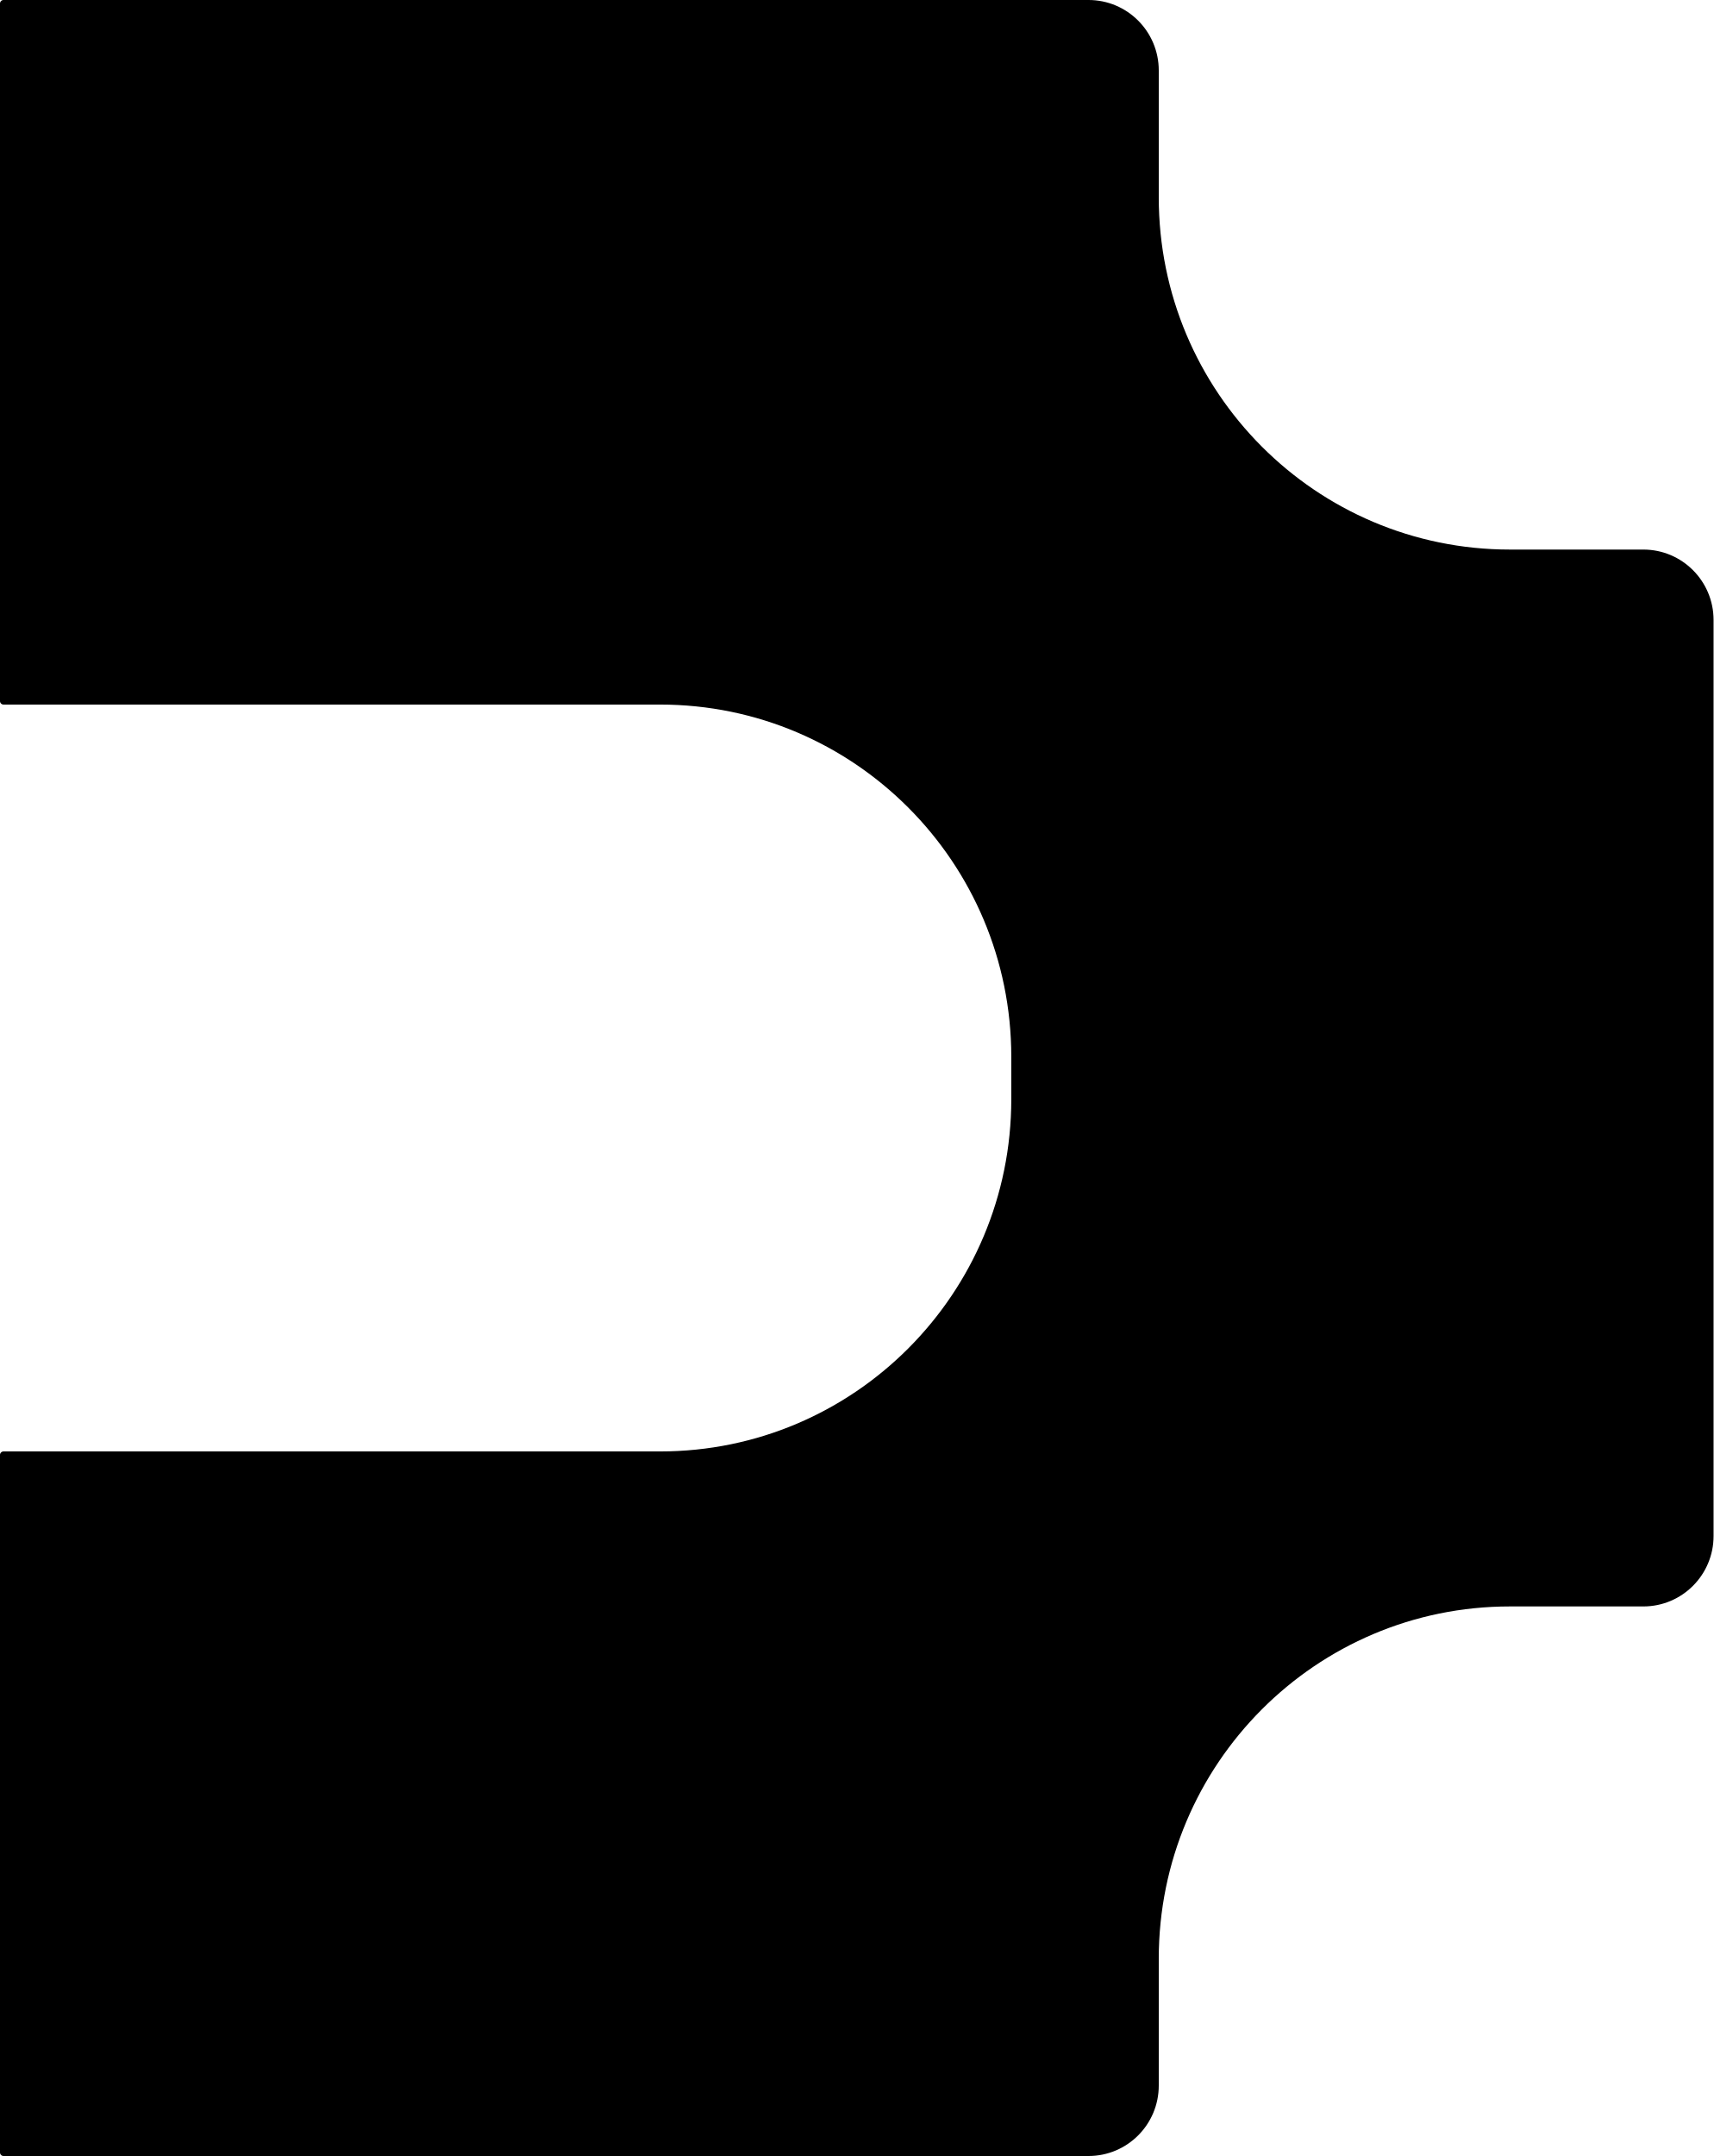
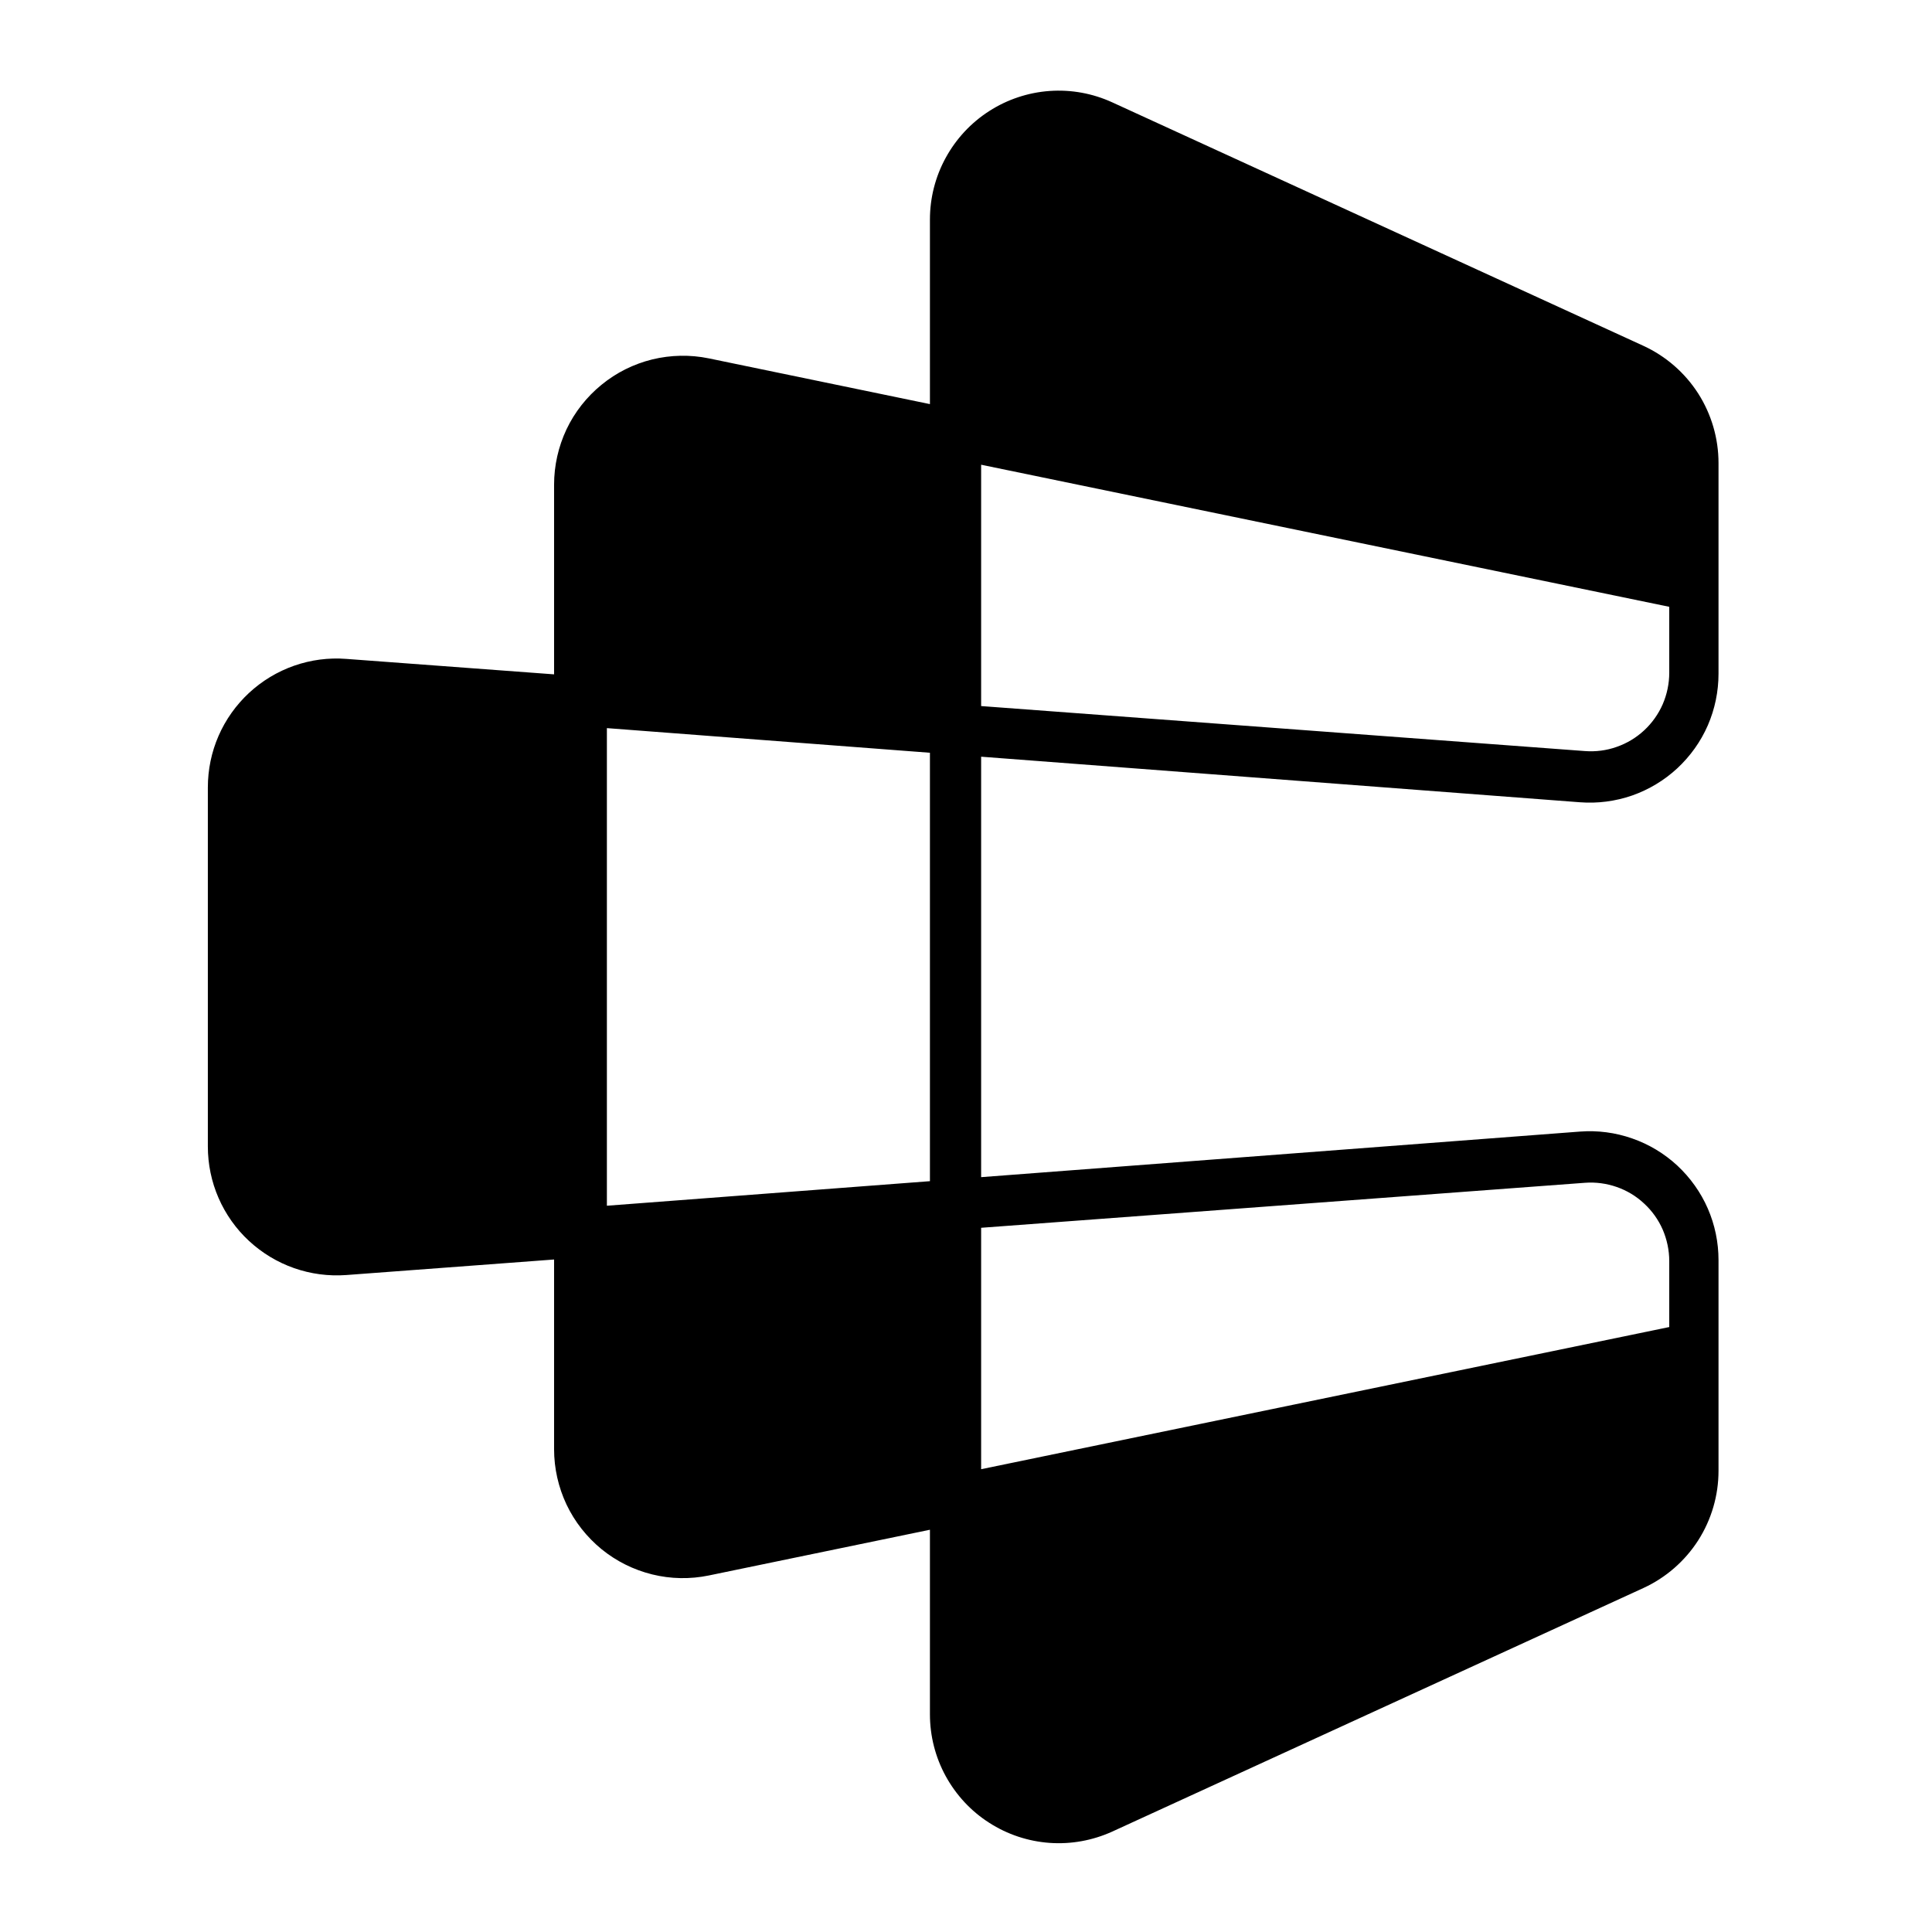
- <svg xmlns="http://www.w3.org/2000/svg" width="159" height="200" viewBox="0 0 159 200" fill="none">
-   <path d="M101.004 0C104.603 1.05271e-07 107.52 2.926 107.52 6.536V18.301C107.52 36.349 122.108 50.98 140.102 50.98H152.484C156.083 50.98 159 53.907 159 57.516V142.484C159 146.093 156.083 149.02 152.484 149.02H140.102C122.108 149.02 107.52 163.651 107.52 181.699V193.464C107.52 197.074 104.603 200 101.004 200H0.326C0.146 200 0 199.854 0 199.673V134.967C0 134.787 0.146 134.641 0.326 134.641H61.254C79.249 134.641 93.836 120.009 93.836 101.961V98.039C93.836 79.991 79.249 65.359 61.254 65.359H0.326C0.146 65.359 0 65.213 0 65.033V0.327C0 0.146 0.146 0 0.326 0H101.004Z" fill="black" />
+ <svg xmlns="http://www.w3.org/2000/svg" width="24" height="24" viewBox="0 0 24 24" fill="none">
+   <path d="M11.552 5.02V2.727C11.552 2.459 11.619 2.195 11.748 1.96C11.877 1.724 12.062 1.525 12.288 1.38C12.513 1.235 12.772 1.149 13.039 1.13C13.307 1.111 13.574 1.16 13.818 1.272L20.415 4.296C20.693 4.424 20.929 4.629 21.095 4.887C21.26 5.145 21.348 5.446 21.348 5.752V8.369C21.348 8.59 21.303 8.808 21.215 9.011C21.127 9.213 20.997 9.394 20.836 9.544C20.674 9.694 20.483 9.809 20.275 9.882C20.067 9.954 19.846 9.983 19.626 9.966L12.188 9.4V14.623L19.626 14.057C19.846 14.04 20.067 14.069 20.275 14.142C20.483 14.214 20.674 14.329 20.836 14.479C20.997 14.629 21.127 14.811 21.215 15.013C21.303 15.215 21.348 15.433 21.348 15.654V18.271C21.348 18.578 21.26 18.878 21.095 19.136C20.929 19.394 20.693 19.599 20.415 19.727L13.818 22.752C13.574 22.863 13.307 22.912 13.039 22.893C12.772 22.874 12.513 22.788 12.288 22.643C12.062 22.499 11.877 22.299 11.748 22.064C11.619 21.828 11.552 21.564 11.552 21.296V19.003L8.806 19.571C8.573 19.619 8.333 19.615 8.102 19.558C7.871 19.501 7.656 19.394 7.472 19.244C7.288 19.093 7.139 18.904 7.037 18.689C6.936 18.474 6.883 18.24 6.883 18.002V15.646L4.301 15.839C4.082 15.855 3.861 15.826 3.653 15.753C3.445 15.68 3.255 15.565 3.093 15.415C2.932 15.266 2.803 15.084 2.715 14.882C2.627 14.68 2.582 14.462 2.582 14.242V9.782C2.582 9.561 2.627 9.343 2.715 9.141C2.803 8.939 2.932 8.758 3.093 8.608C3.255 8.458 3.445 8.343 3.653 8.27C3.861 8.197 4.082 8.168 4.301 8.185L6.883 8.377V6.021C6.883 5.784 6.936 5.549 7.037 5.334C7.139 5.119 7.288 4.93 7.472 4.78C7.656 4.629 7.871 4.522 8.102 4.465C8.333 4.409 8.573 4.404 8.806 4.452L11.552 5.02ZM12.188 8.771V5.773L20.736 7.538V8.358C20.736 8.492 20.708 8.625 20.655 8.748C20.601 8.871 20.523 8.981 20.424 9.073C20.326 9.164 20.21 9.234 20.083 9.278C19.957 9.323 19.822 9.34 19.689 9.33L12.188 8.771ZM12.188 15.252V18.251L20.736 16.485V15.665C20.736 15.531 20.708 15.399 20.655 15.275C20.601 15.152 20.523 15.042 20.424 14.951C20.326 14.859 20.21 14.789 20.083 14.745C19.957 14.701 19.822 14.683 19.689 14.693L12.188 15.252ZM7.539 14.978V9.045L11.552 9.351V14.673L7.539 14.978Z" fill-rule="evenodd" clip-rule="evenodd" fill="black" />
</svg>
